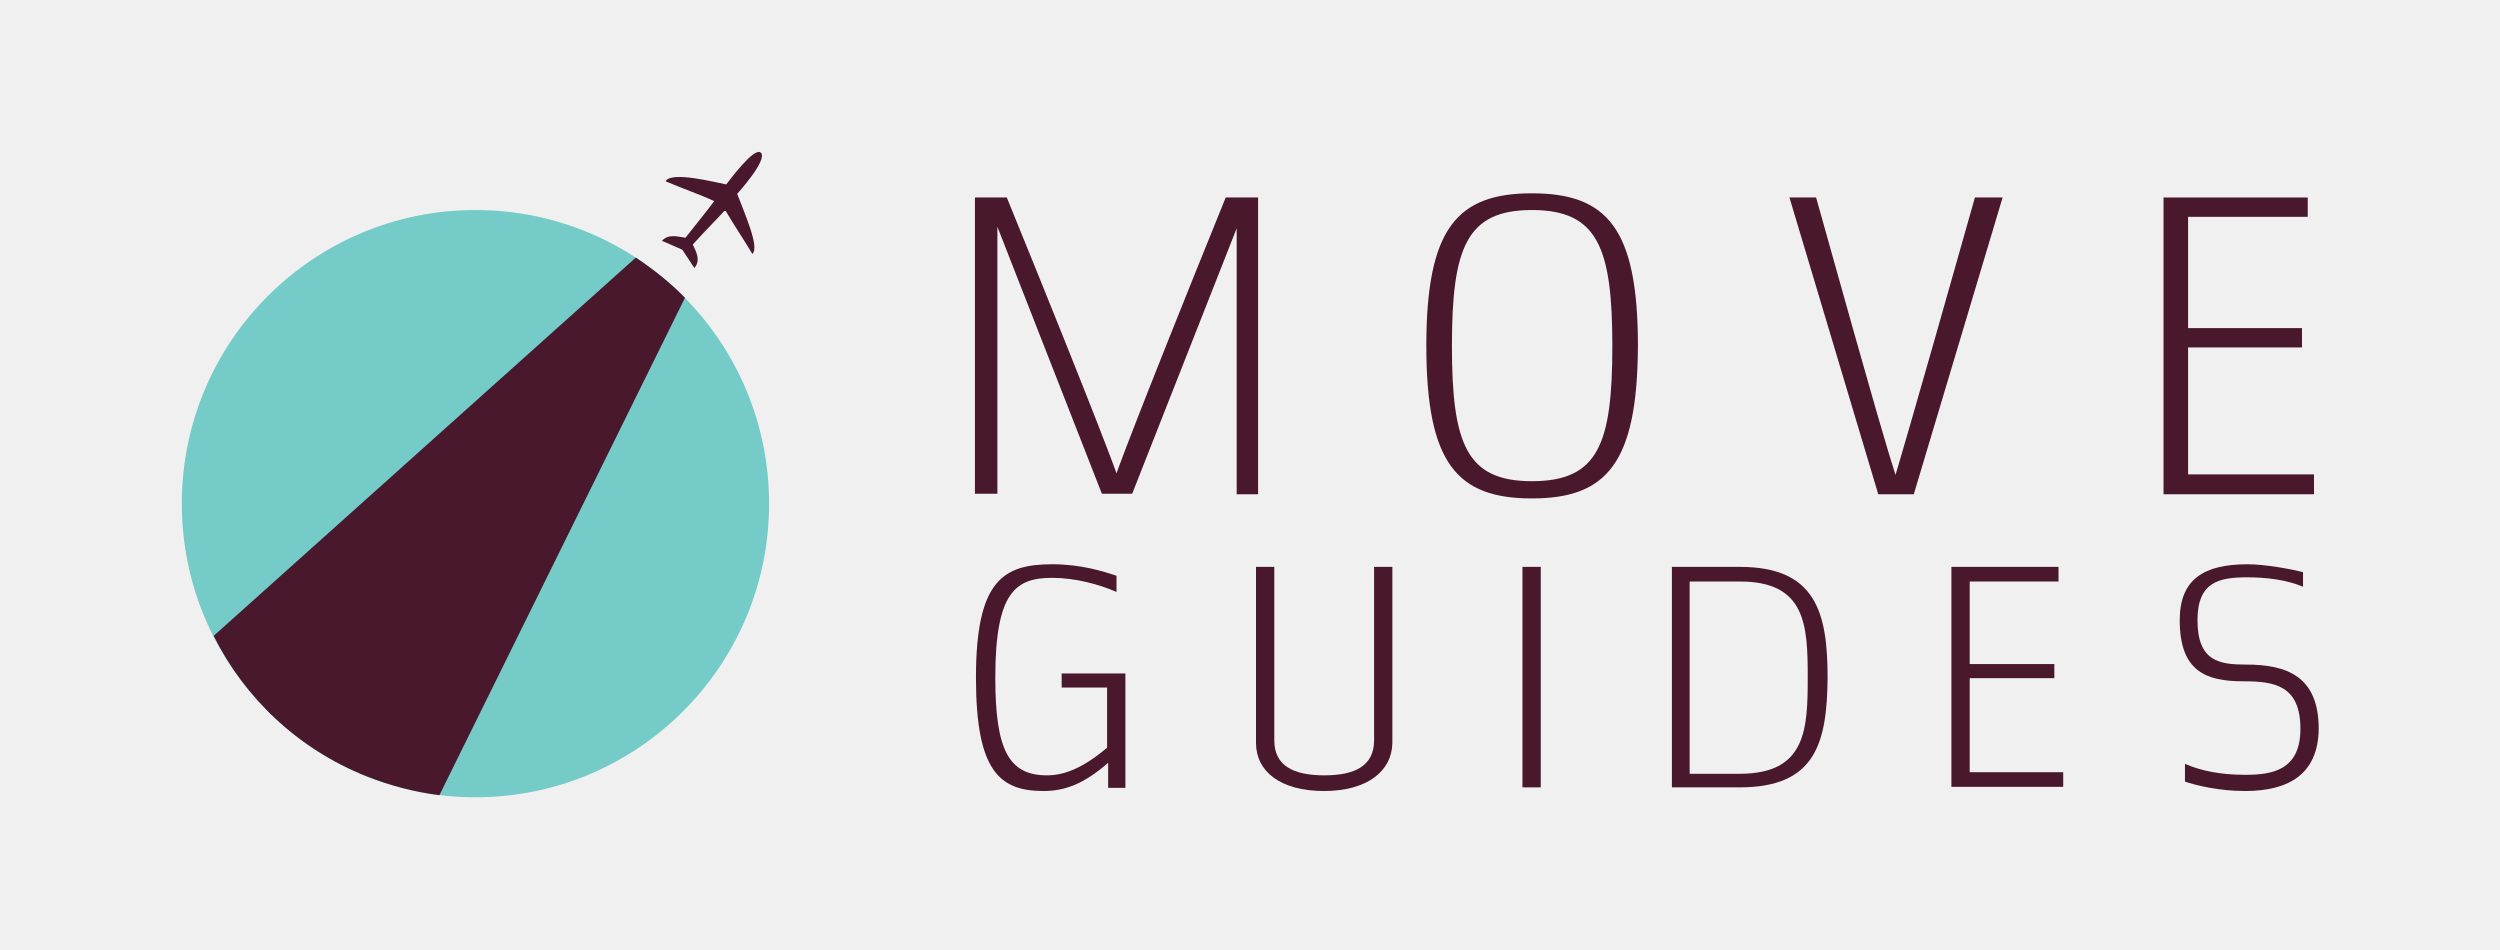
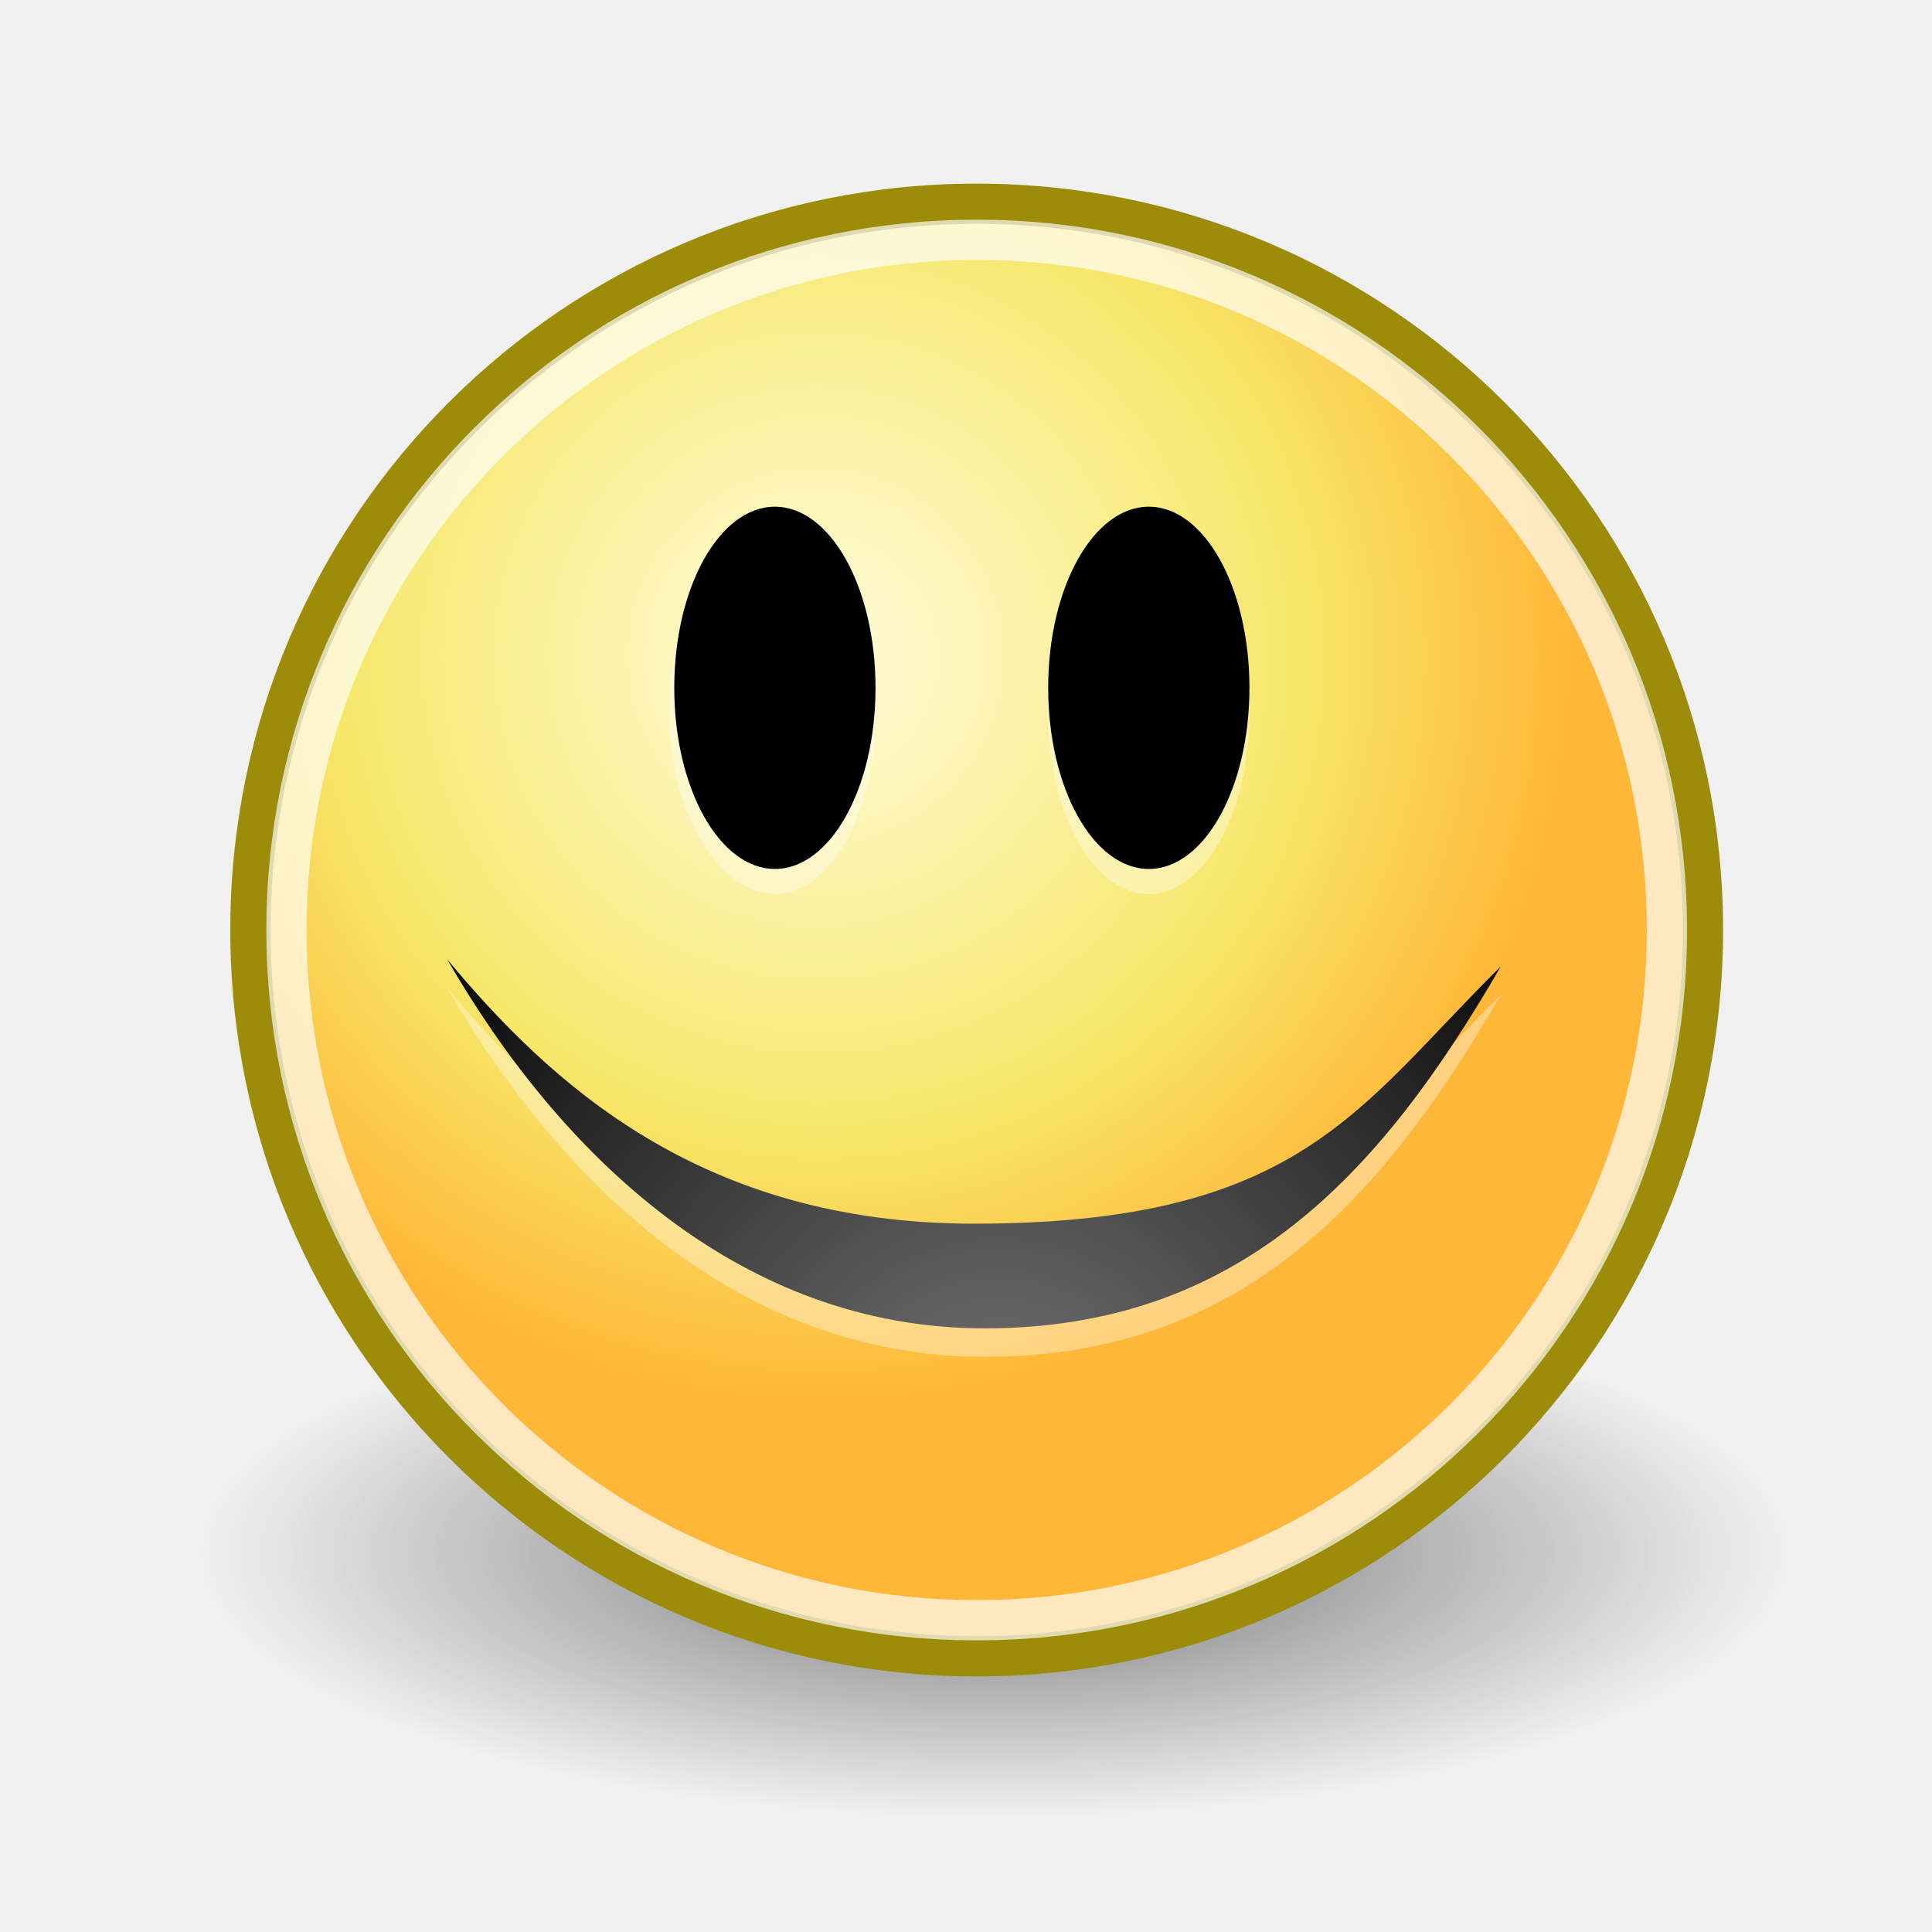
- <svg xmlns="http://www.w3.org/2000/svg" version="1.1" id="Layer_1" x="0px" y="0px" viewBox="0 0 478.5 181.7" enable-background="new 0 0 478.5 181.7" xml:space="preserve">
-   <g>
-     <g>
-       <path fill="#49182D" d="M141.1,37.1c0,0,6-6.6,4.5-7.9c-1.3-1.1-6.1,5.5-6.6,6.1c-2.1-0.4-10.6-2.6-11.6-0.6    c3.5,1.5,6.8,2.6,9.3,3.8c-1.4,1.9-3.4,4.3-5.5,7c-1.1-0.1-3.2-0.9-4.5,0.6c1.7,0.7,2.5,1.1,3.9,1.7c0.9,1.4,1.1,1.7,2.3,3.5    c1.3-1.5,0.3-3.2-0.3-4.5c2.8-3.1,4.2-4.4,6.2-6.6c1.5,2.6,3.6,5.7,5.2,8.4C145.4,47.4,142.7,41.3,141.1,37.1z" />
-     </g>
-     <g>
-       <g>
-         <path fill="#49182D" d="M236.7,94.6V43.7l-20,50.8h-5.8l-20-51.1v51.1h-4.3V37.8h6.1c18.3,44.9,21,52.8,21,52.8     s2.7-7.9,20.9-52.8h6.2v56.8H236.7z" />
-         <path fill="#49182D" d="M293.2,95.4c-14.3,0-20.2-6.7-20.2-29.2c0-22.5,5.9-29.2,20.2-29.2c14.4,0,20.3,6.7,20.3,29.2     C313.4,88.7,307.5,95.4,293.2,95.4z M293.2,40.2c-12.5,0-15.3,7.2-15.3,26c0,18.8,2.8,25.9,15.3,25.9c12.7,0,15.4-7.1,15.4-25.9     C308.6,47.4,305.8,40.2,293.2,40.2z" />
-         <path fill="#49182D" d="M366.3,94.6h-6.8l-17-56.8h5.1c12,42.9,13.7,48.4,15.2,53.1c0,0,2.6-8.5,15.2-53.1h5.3L366.3,94.6z" />
-         <path fill="#49182D" d="M414.1,94.6V37.8h27.6v3.7h-22.9v21.3h21.8v3.7h-21.8v24.3h24.1v3.8H414.1z" />
-       </g>
-       <g>
-         <path fill="#49182D" d="M212.1,150.7V146c-4.6,4-8.2,5.4-12.4,5.4c-8.5,0-12.9-4-12.9-21.7c0-18.6,5.2-21.7,14.6-21.7     c5.4,0,9.6,1.3,12.3,2.2v3.1c-3.4-1.5-8-2.7-12.3-2.7c-7,0-10.9,2.7-10.9,19.1c0,13.9,2.6,18.7,9.9,18.7c3.2,0,6.8-1.3,11.5-5.3     v-11.5h-8.7v-2.7h12.2v13.9v8H212.1z" />
-         <path fill="#49182D" d="M253.4,151.4c-8.4,0-13-3.8-13-9.2v-33.7h3.5v33.2c0,4.9,3.7,6.7,9.6,6.7c5.8,0,9.5-1.8,9.5-6.7v-33.2     h3.5v33.7C266.4,147.6,261.7,151.4,253.4,151.4z" />
-         <path fill="#49182D" d="M291.4,150.7v-42.2h3.5v42.2H291.4z" />
-         <path fill="#49182D" d="M333,150.7h-13v-42.2h13c14.6,0,16.8,8.8,16.8,21.2C349.7,142.2,347.5,150.7,333,150.7z M333,111.3h-9.6     v36.8h9.6c12.7,0,13-8.5,13-18.5S345.6,111.3,333,111.3z" />
-         <path fill="#49182D" d="M373.5,150.7v-42.2H394v2.8h-17v15.8h16.2v2.7H377v18h17.9v2.8H373.5z" />
-         <path fill="#49182D" d="M429.7,151.4c-5.1,0-9.4-1.1-11.5-1.8v-3.4c3,1.3,6.7,2.1,11.5,2.1c5.1,0,10.6-0.8,10.6-8.8     c0-8.4-5.1-9.1-10.9-9.1c-7.2,0-12.2-1.9-12.2-11.7c0-7.9,4.7-10.7,13-10.7c3.3,0,8.2,0.9,10.6,1.5v2.8     c-3.1-1.3-6.9-1.8-10.6-1.8c-5.4,0-9.6,0.8-9.6,8.2c0,7.9,4.2,8.5,9.3,8.5c7.6,0,13.9,2.1,13.9,12.3     C443.7,148.3,437.9,151.4,429.7,151.4z" />
-       </g>
-     </g>
-     <g>
-       <g>
-         <circle fill="#74CBC8" cx="91" cy="96.4" r="56.2" />
-       </g>
-       <path fill="#49182D" d="M40.9,121.7c5.9,11.8,16,21.6,29.3,26.9c4.6,1.8,9.2,3,13.9,3.6l47-95.2c-2.8-2.9-6-5.4-9.4-7.7    L40.9,121.7z" />
-     </g>
-   </g>
+ <svg xmlns="http://www.w3.org/2000/svg" xmlns:xlink="http://www.w3.org/1999/xlink" version="1.1" width="48" height="48">
+   <defs>
+     <linearGradient id="lg1">
+       <stop offset="0" style="stop-color:#fffcde;stop-opacity:1" />
+       <stop offset="0.645" style="stop-color:#f6e76a;stop-opacity:1" />
+       <stop offset="1" style="stop-color:#ffb738;stop-opacity:1" />
+     </linearGradient>
+     <radialGradient cx="29.288" cy="15.721" r="8.902" fx="29.158" fy="15.756" id="rg1" xlink:href="#lg1" gradientUnits="userSpaceOnUse" />
+     <radialGradient cx="25.053" cy="39.593" r="15.757" fx="25.053" fy="39.593" id="rg2" gradientUnits="userSpaceOnUse" gradientTransform="matrix(1.25,0,0,1.25,-6.479446,-13.37211)">
+       <stop offset="0" style="stop-color:#777;stop-opacity:1" />
+       <stop offset="1" style="stop-color:#000;stop-opacity:1" />
+     </radialGradient>
+     <linearGradient id="lg2">
+       <stop offset="0" style="stop-color:#000;stop-opacity:1" />
+       <stop offset="1" style="stop-color:#000;stop-opacity:0" />
+     </linearGradient>
+     <radialGradient cx="24.714" cy="38.571" r="19.714" fx="24.714" fy="38.571" id="rg3" xlink:href="#lg2" gradientUnits="userSpaceOnUse" gradientTransform="matrix(1,0,0,0.333333,0,25.71429)" />
+   </defs>
+   <path d="m44.429 38.571c0 3.629-8.826 6.571-19.714 6.571C13.826 45.143 5 42.201 5 38.571c0-3.629 8.826-6.571 19.714-6.571 10.888 0 19.714 2.942 19.714 6.571z" style="color:#000;fill-rule:evenodd;fill:url(#rg3);opacity:0.532;overflow:visible" />
+   <path d="m39.775 19.009c0 4.784-3.878 8.662-8.662 8.662-4.784 0-8.662-3.878-8.662-8.662 0-4.784 3.878-8.662 8.662-8.662 4.784 0 8.662 3.878 8.662 8.662z" transform="matrix(2.083142,0,0,2.083142,-40.54715,-16.49224)" style="color:#000;fill-rule:evenodd;fill:url(#rg1);overflow:visible;stroke-linecap:round;stroke-linejoin:round;stroke-width:0.48;stroke:#9c8c0a" />
+   <path d="m39.775 19.009c0 4.784-3.878 8.662-8.662 8.662-4.784 0-8.662-3.878-8.662-8.662 0-4.784 3.878-8.662 8.662-8.662 4.784 0 8.662 3.878 8.662 8.662z" transform="matrix(1.979782,0,0,1.979782,-37.33128,-14.52746)" style="color:#000;fill:none;opacity:0.677;overflow:visible;stroke-linecap:round;stroke-linejoin:round;stroke-width:0.505;stroke:#fff" />
+   <path d="m37.285 24.72c-3.016 5.225-6.544 8.99-12.822 8.99-6.1 0-10.566-4.34-13.352-9.167 2.549 3.056 6.283 6.566 13.087 6.566 8.13 0 9.552-2.907 13.087-6.39z" style="color:#000;fill:#fff;opacity:0.36;overflow:visible" />
+   <path d="m37.285 24.013c-3.016 5.225-6.544 8.99-12.822 8.99-6.1 0-10.566-4.34-13.352-9.167 2.549 3.056 6.283 6.566 13.087 6.566 8.13 0 9.552-2.907 13.087-6.39z" fill="url(#rg2)" />
+   <path d="m21.752 17.714c0 2.5-1.125 4.5-2.5 4.5-1.375 0-2.625-2-2.625-4.5 0-2.5 1.125-4.5 2.5-4.5 1.375 0 2.5 2 2.5 4.5l0.125 0zM31.042 17.714" style="fill:#fff;opacity:0.36" />
+   <path d="m31.042 17.714c0 2.5-1.125 4.5-2.5 4.5-1.375 0-2.5-2-2.5-4.5 0-2.5 1.125-4.5 2.5-4.5 1.375 0 2.5 2 2.5 4.5z" style="fill:#fff;opacity:0.36" />
+   <path d="m21.752 17.089c0 2.5-1.125 4.5-2.5 4.5-1.375 0-2.5-2-2.5-4.5 0-2.5 1.125-4.5 2.5-4.5 1.375 0 2.5 2 2.5 4.5zM31.042 17.089" fill="#000" />
+   <path d="m31.042 17.089c0 2.5-1.125 4.5-2.5 4.5-1.375 0-2.5-2-2.5-4.5 0-2.5 1.125-4.5 2.5-4.5 1.375 0 2.5 2 2.5 4.5z" fill="#000" />
</svg>
